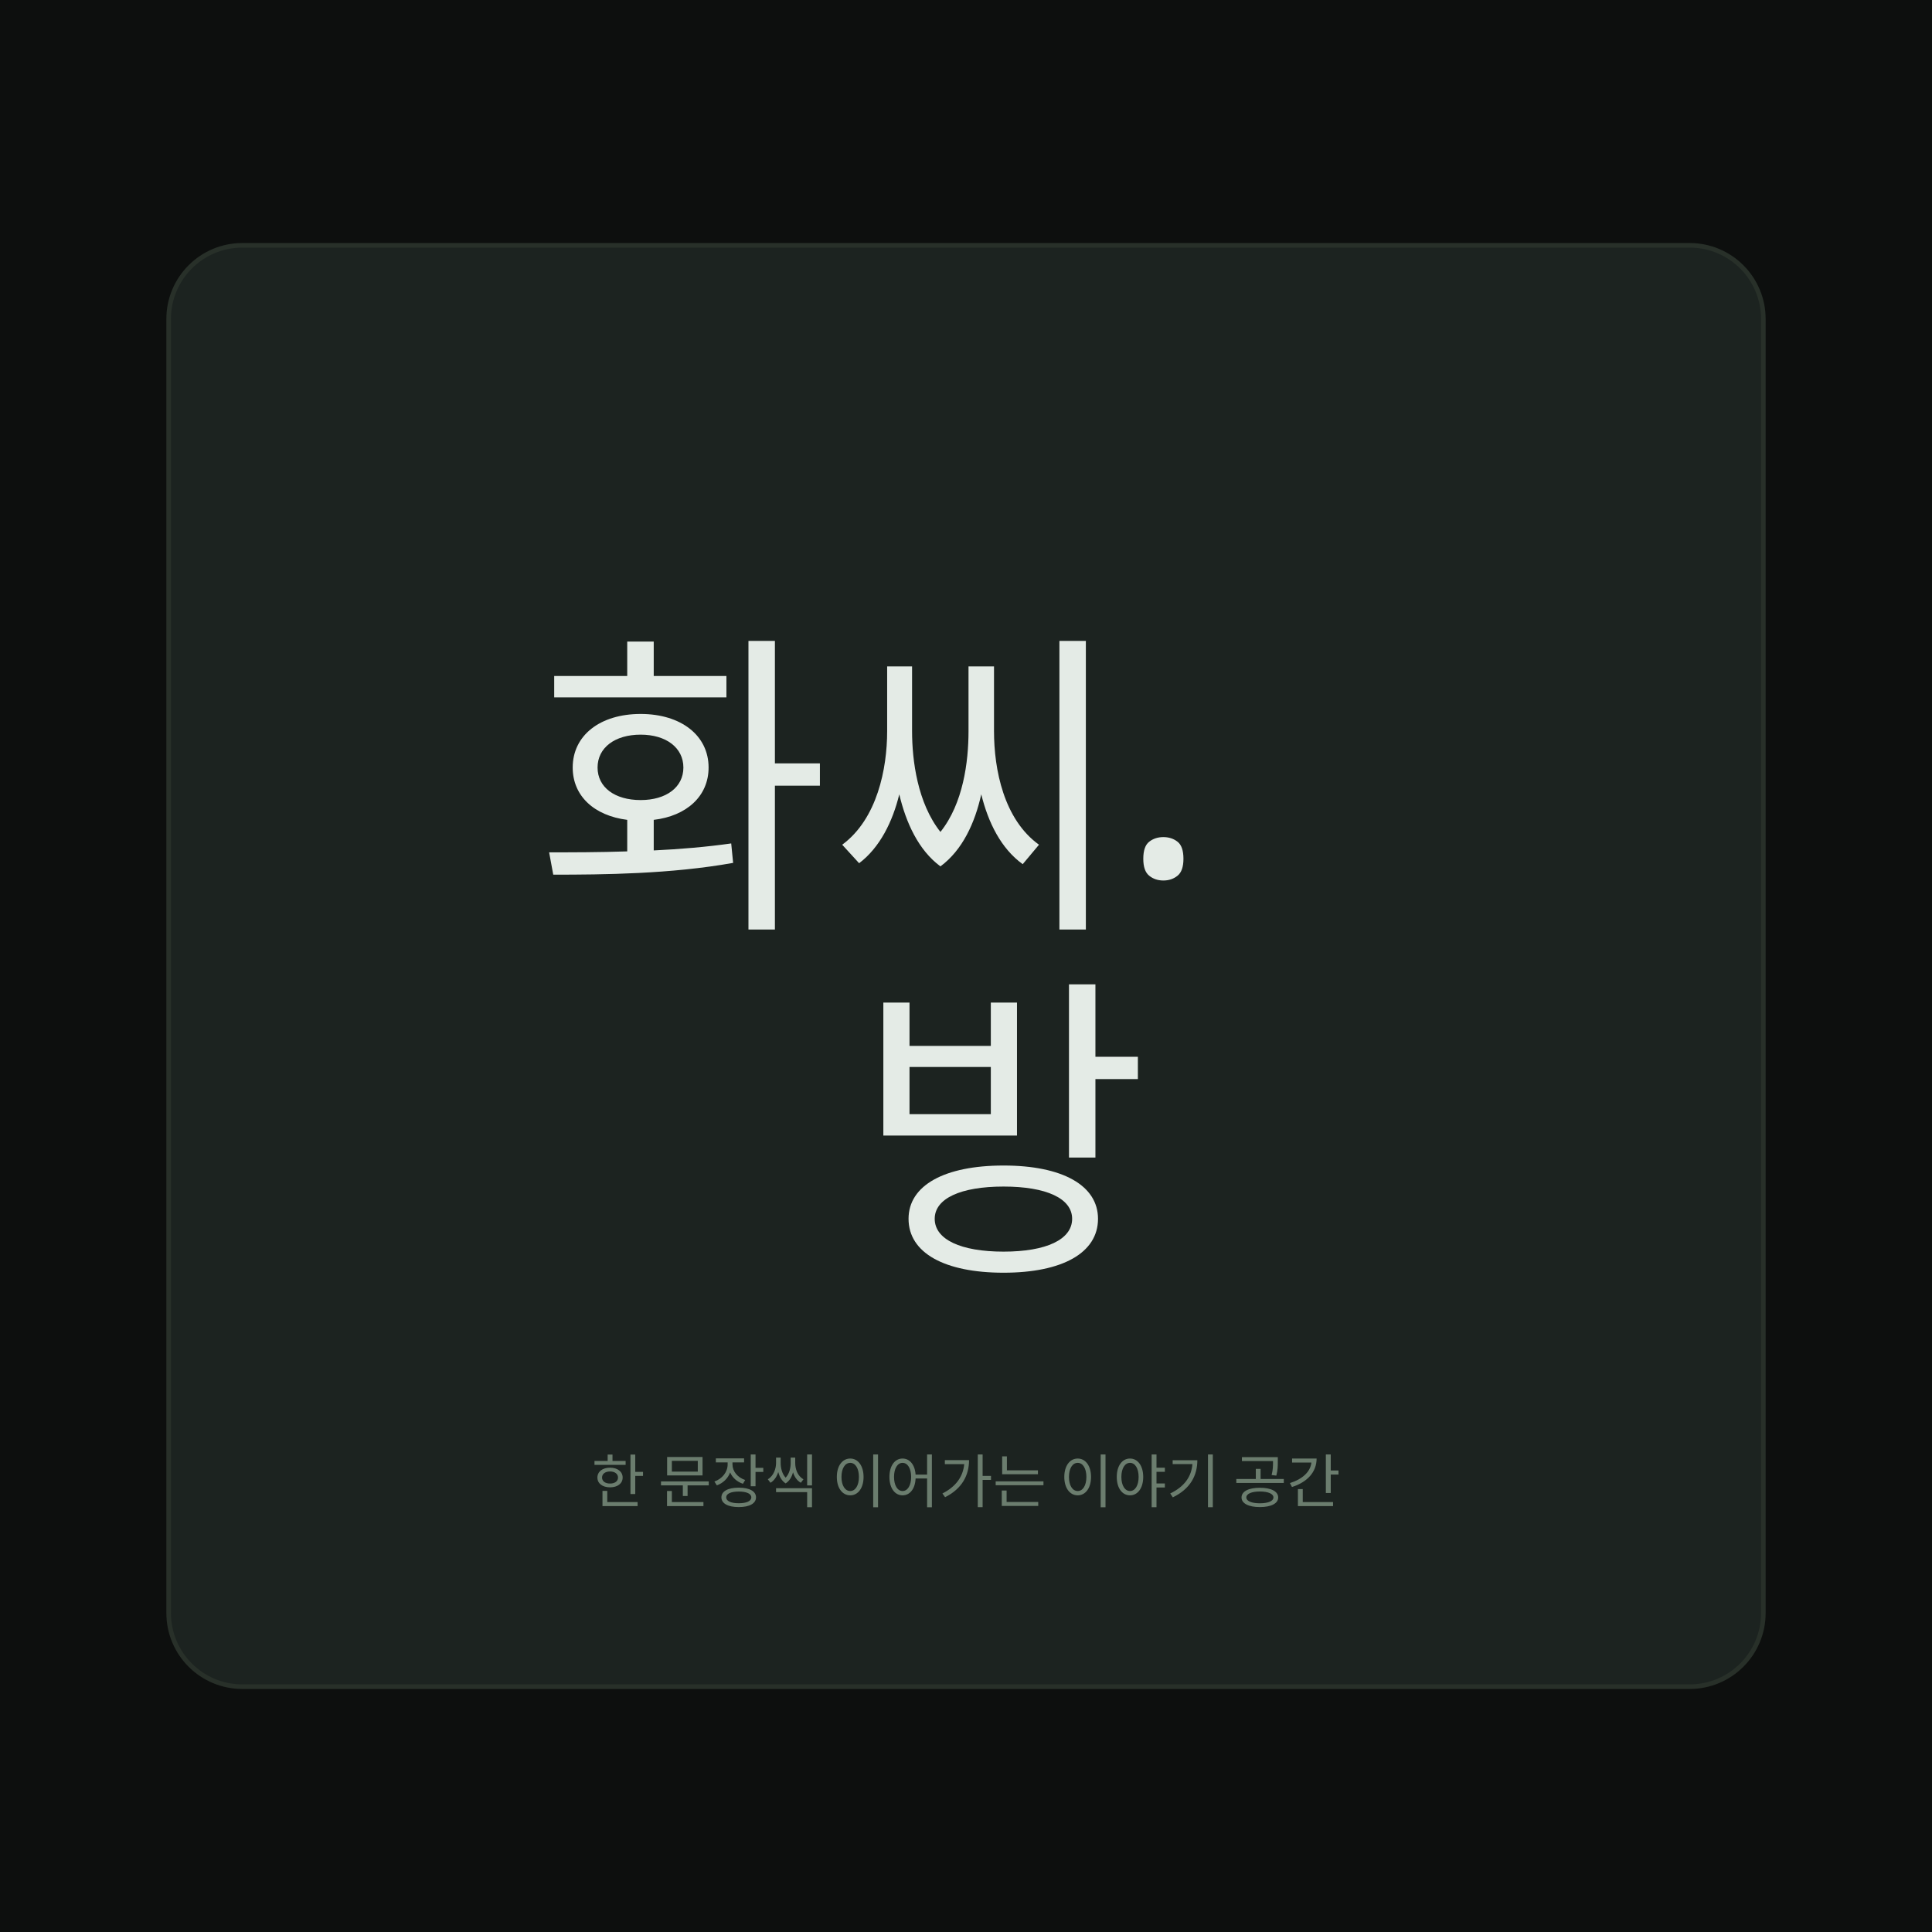
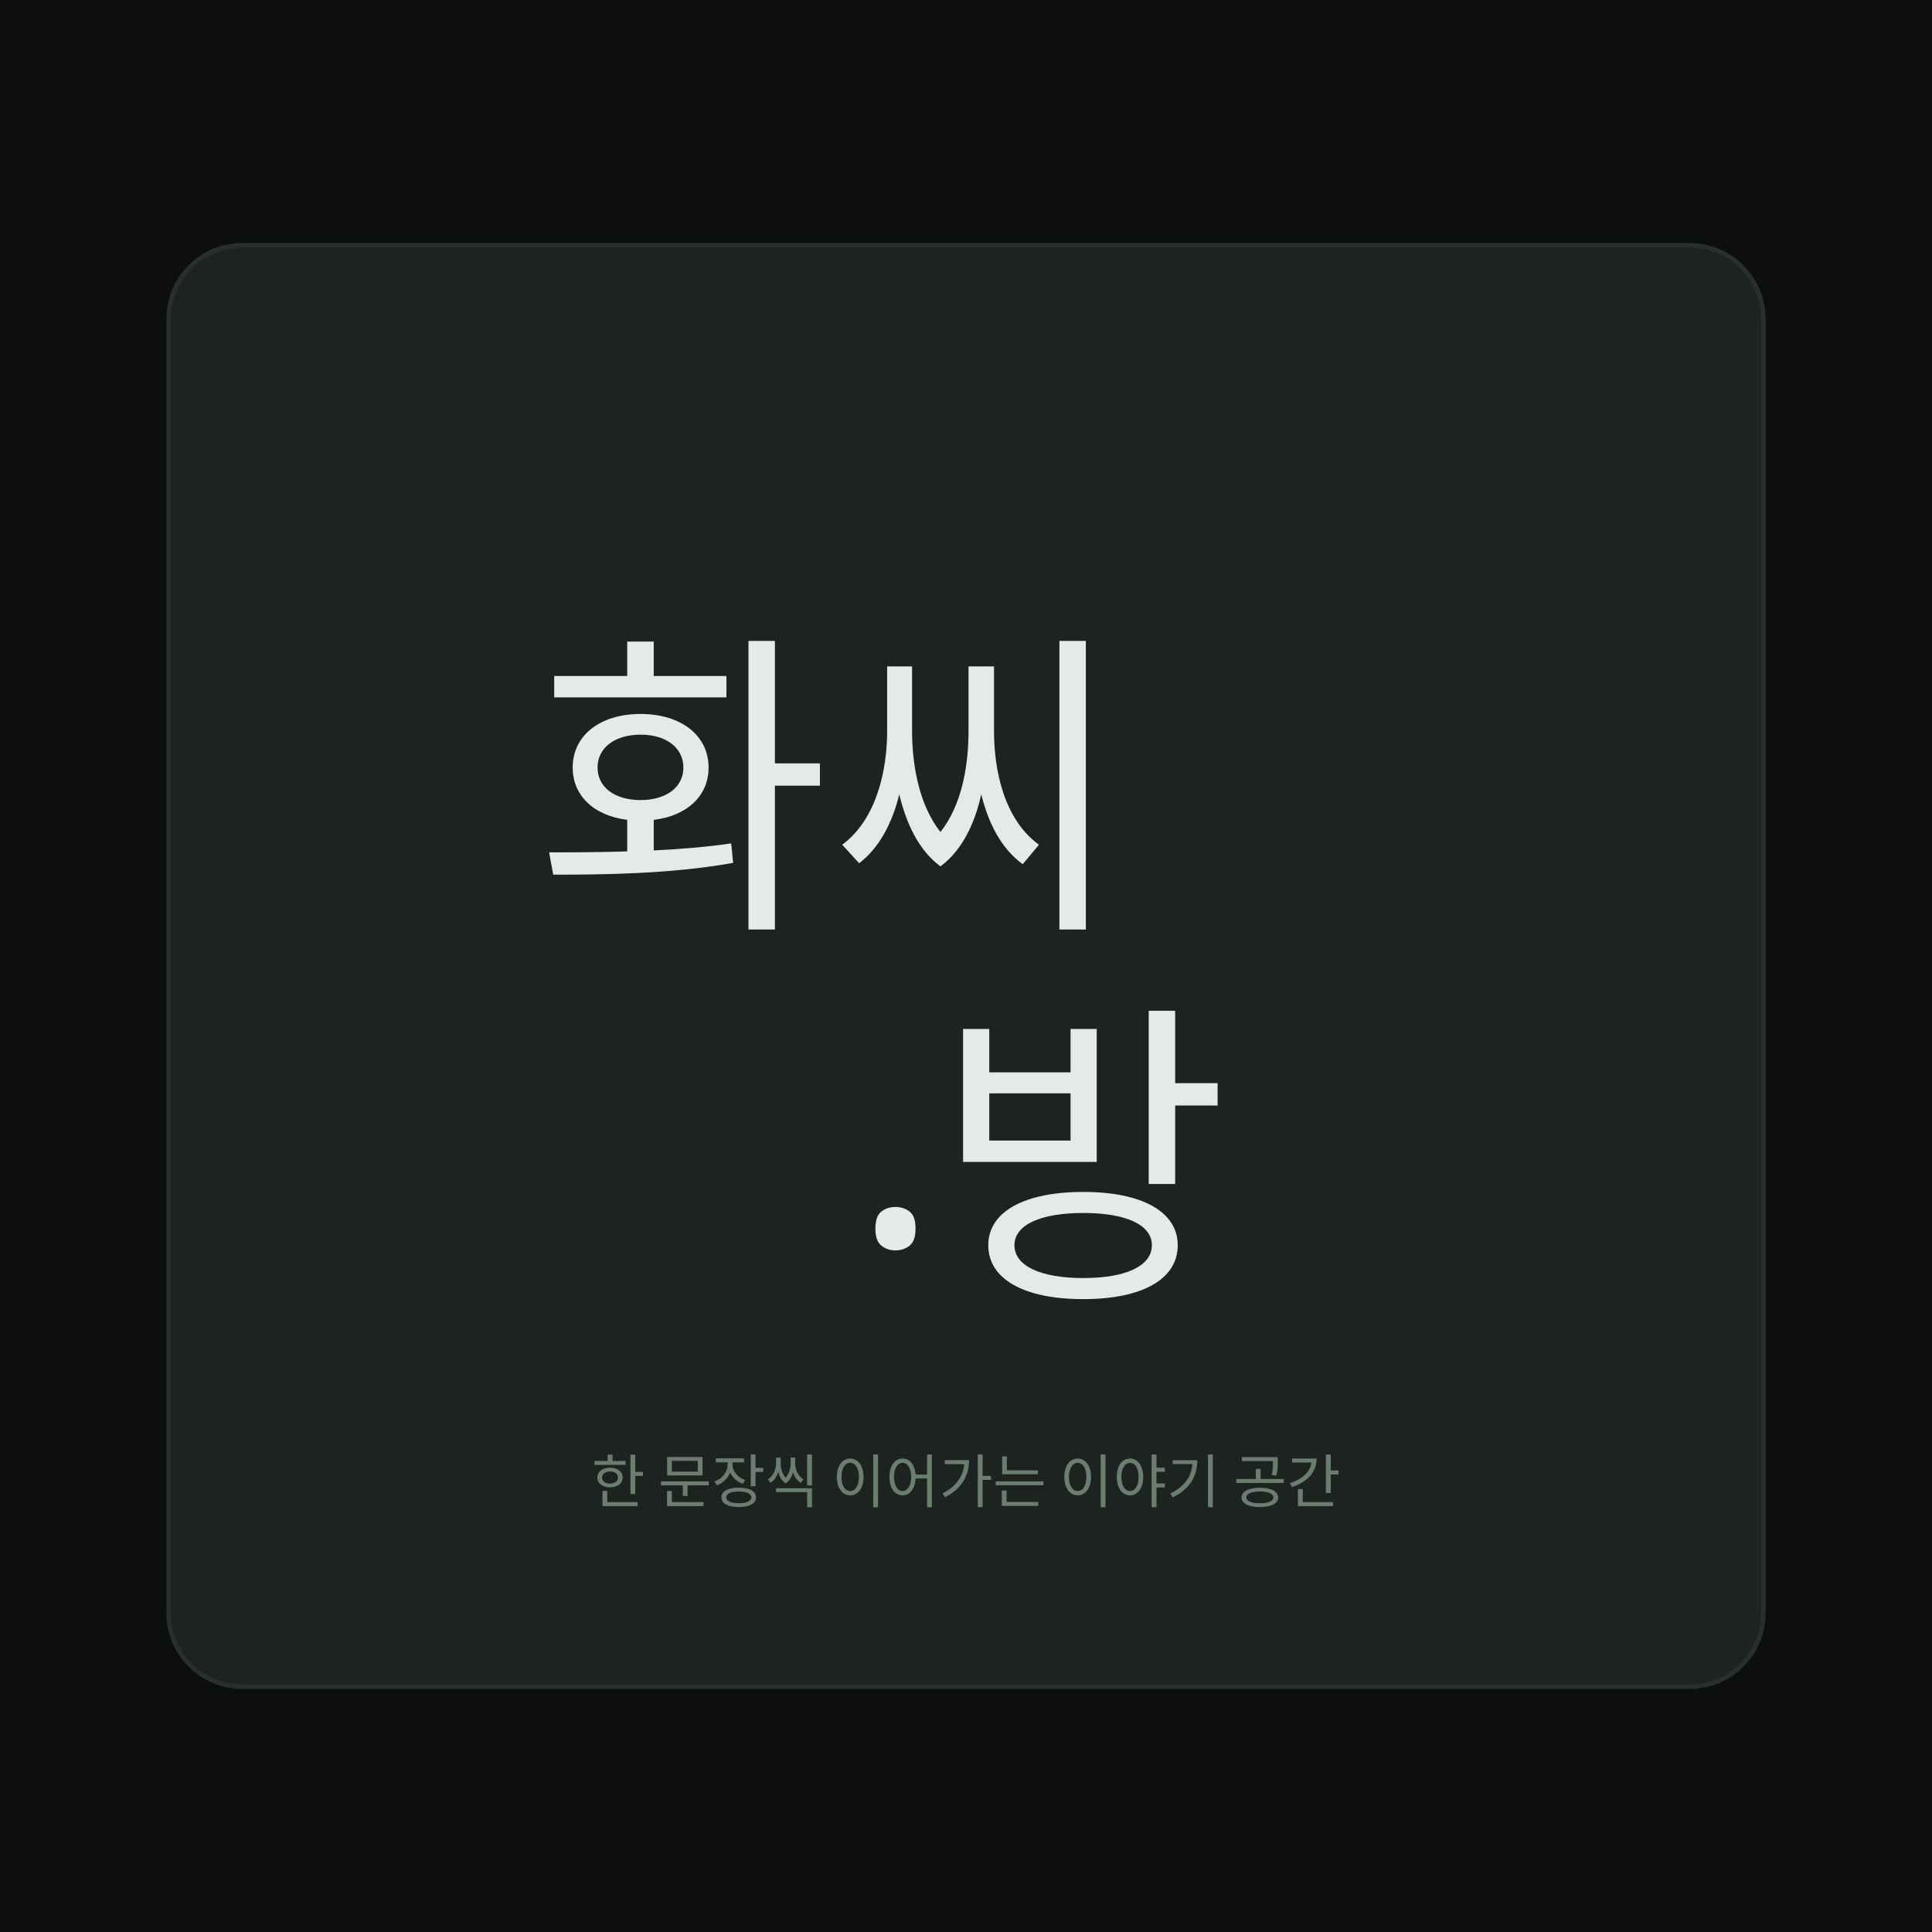
<svg xmlns="http://www.w3.org/2000/svg" width="630" height="630">
  <rect width="630" height="630" fill="#0d0f0e" />
  <rect x="55" y="80" width="520" height="470" rx="24" ry="24" fill="#1c2320" stroke="#283029" stroke-width="1.5" />
-   <text x="175" y="295" font-family="Georgia, 'Gowun Batang', serif" font-size="104" font-weight="400" fill="#e4ebe6">화씨.</text>
-   <text x="279" y="407" font-family="Georgia, 'Gowun Batang', serif" font-size="104" font-weight="400" fill="#e4ebe6">방</text>
+   <text x="175" y="295" font-family="Georgia, 'Gowun Batang', serif" font-size="104" font-weight="400" fill="#e4ebe6">화씨</text>
+   <text x="279" y="407" font-family="Georgia, 'Gowun Batang', serif" font-size="104" font-weight="400" fill="#e4ebe6">.방</text>
  <text x="315" y="490" font-family="'Noto Sans KR', 'Apple SD Gothic Neo', sans-serif" font-size="19" fill="#6b7d6e" text-anchor="middle">한 문장씩 이어가는 이야기 공간</text>
</svg>
